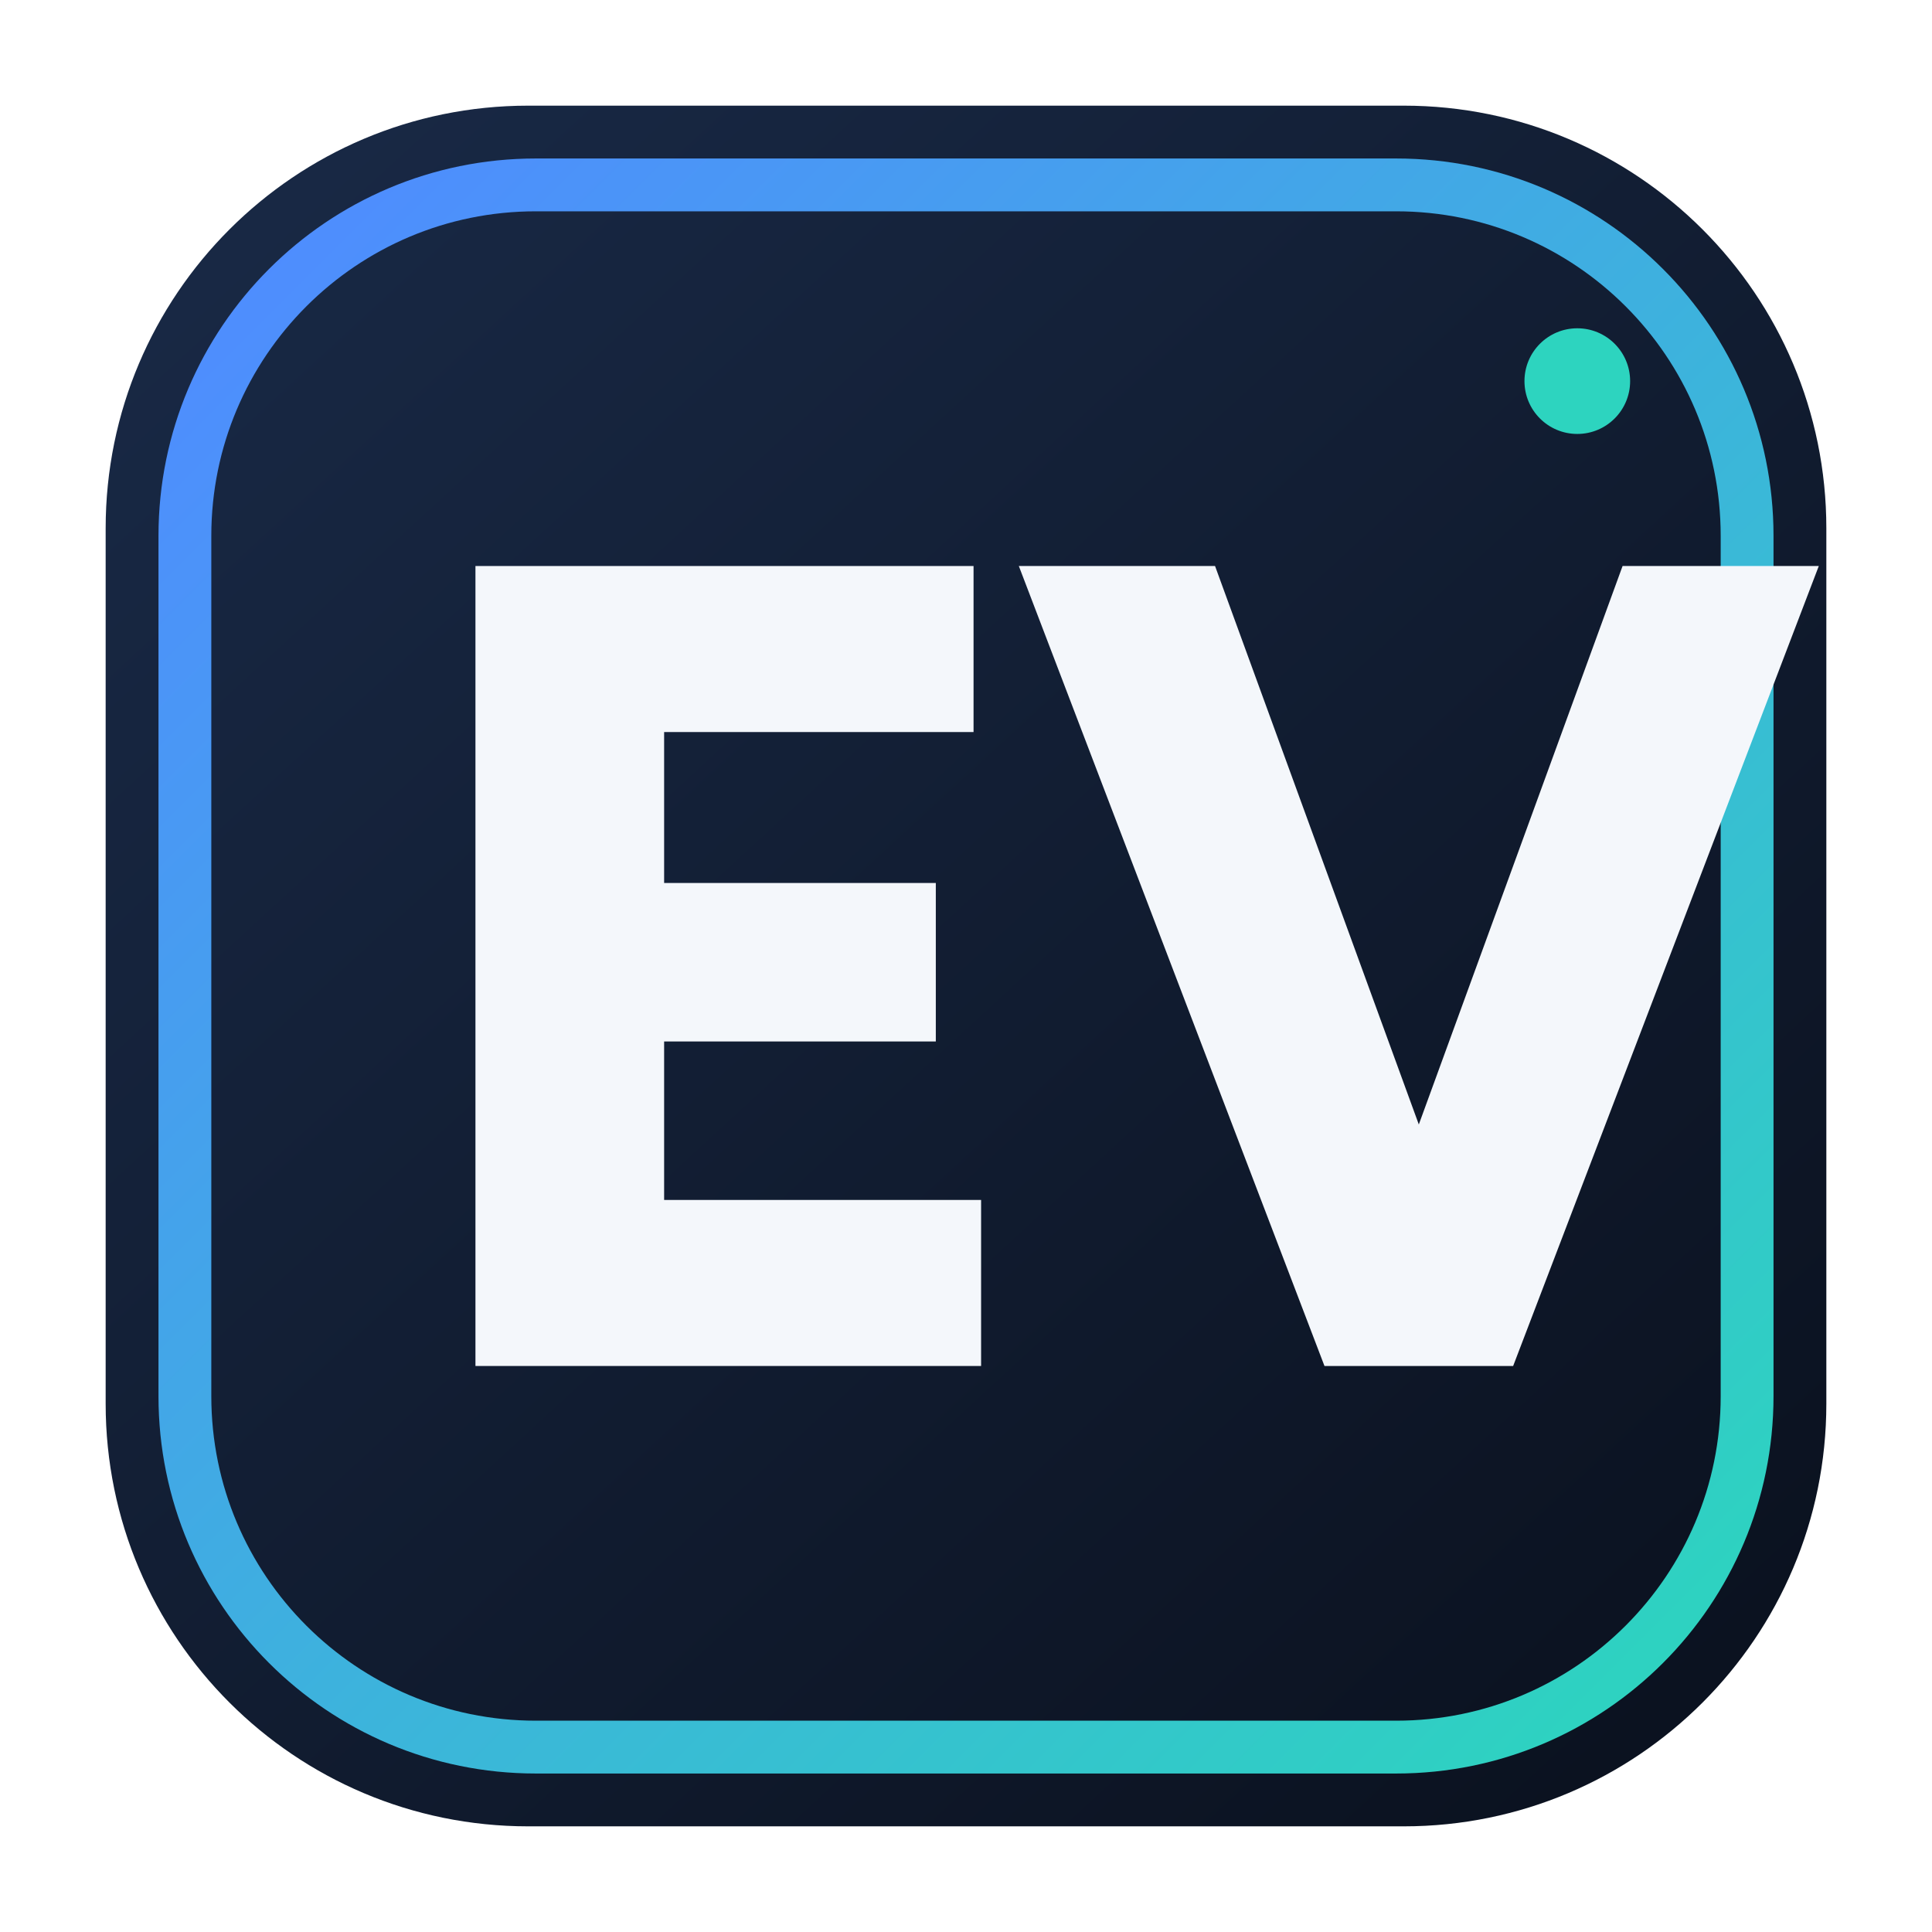
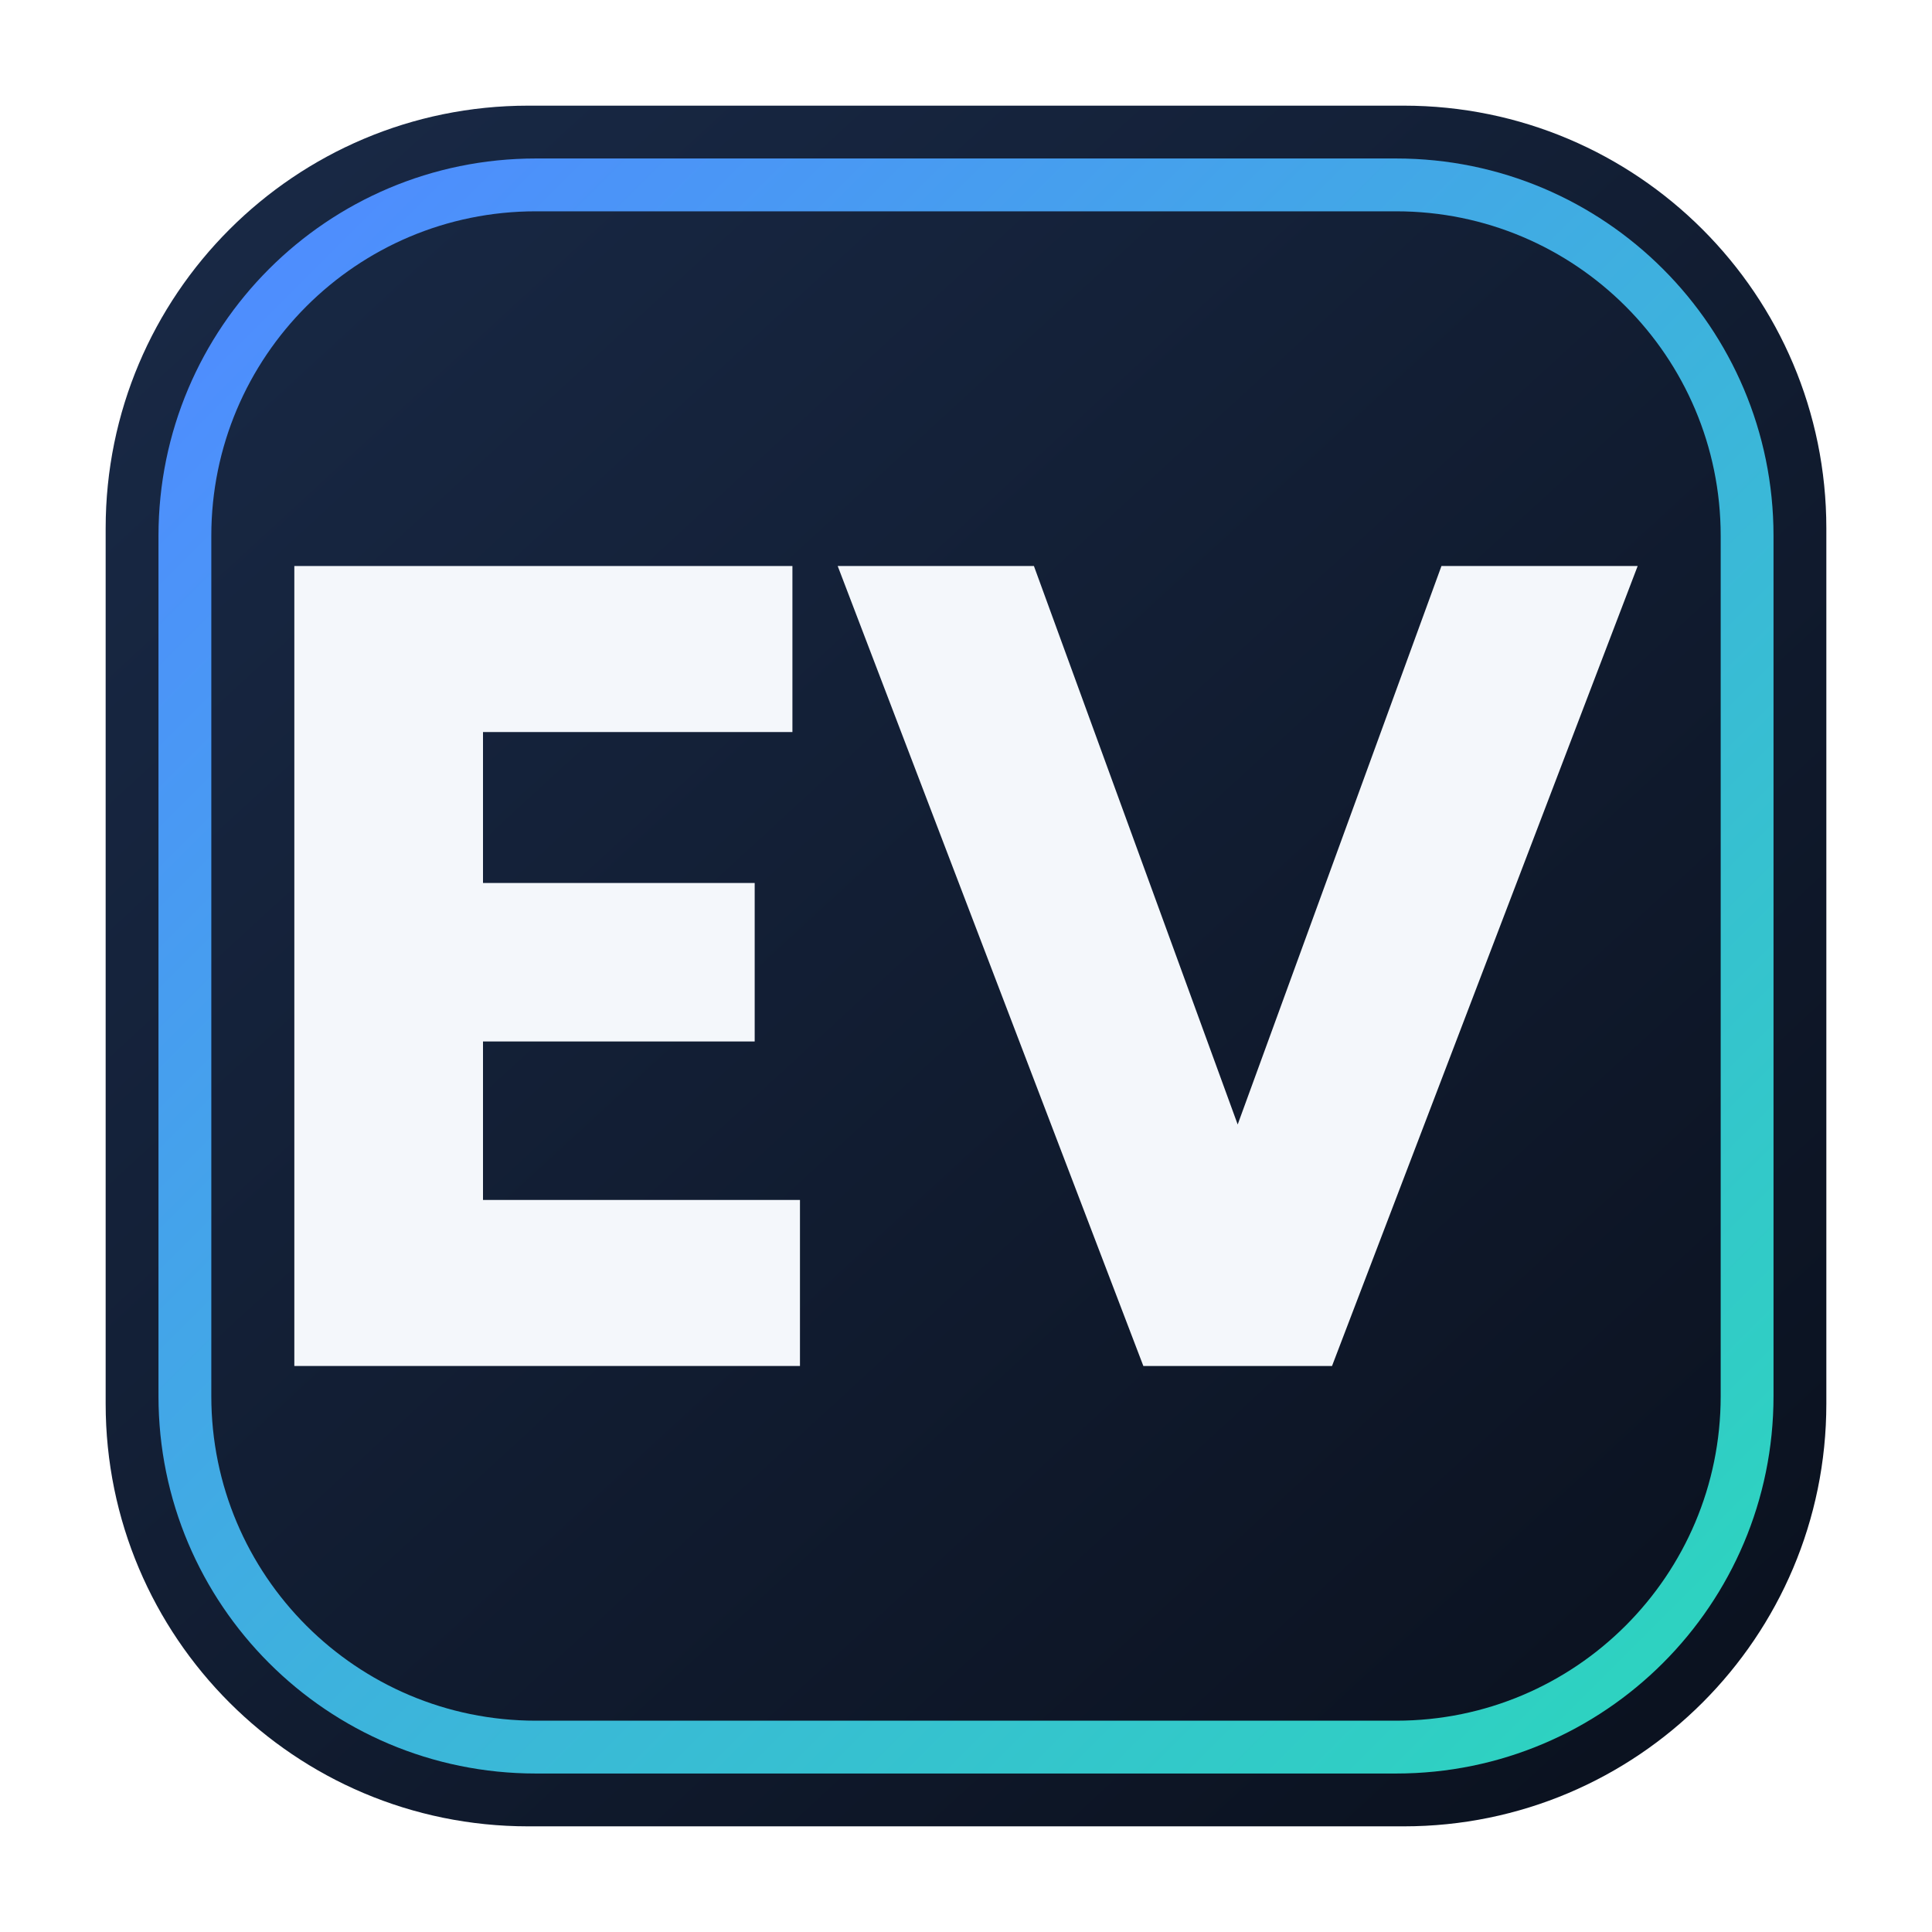
<svg xmlns="http://www.w3.org/2000/svg" viewBox="0 0 512 512" role="img" aria-label="EV">
  <defs>
    <linearGradient id="bg" x1="72" y1="56" x2="440" y2="456" gradientUnits="userSpaceOnUse">
      <stop stop-color="#182844" />
      <stop offset="1" stop-color="#0b1220" />
    </linearGradient>
    <linearGradient id="ring" x1="64" y1="64" x2="448" y2="448" gradientUnits="userSpaceOnUse">
      <stop stop-color="#4f8cff" />
      <stop offset="1" stop-color="#2dd4bf" />
    </linearGradient>
  </defs>
  <rect x="28" y="28" width="456" height="456" rx="112" fill="url(#bg)" />
  <rect x="49" y="49" width="414" height="414" rx="93" fill="none" stroke="url(#ring)" stroke-width="14" />
-   <g fill="#f4f7fb" aria-hidden="true">
+   <g fill="#f4f7fb" aria-hidden="true" transform="translate(-48 0)">
    <path d="M126 150h132v44h-82v40h72v42h-72v42h84v44H126V150Z" />
    <path d="M270 150h52l54 148 54-148h52l-81 212h-50L270 150Z" />
  </g>
-   <circle cx="418" cy="101" r="14" fill="#2dd4bf" />
</svg>
